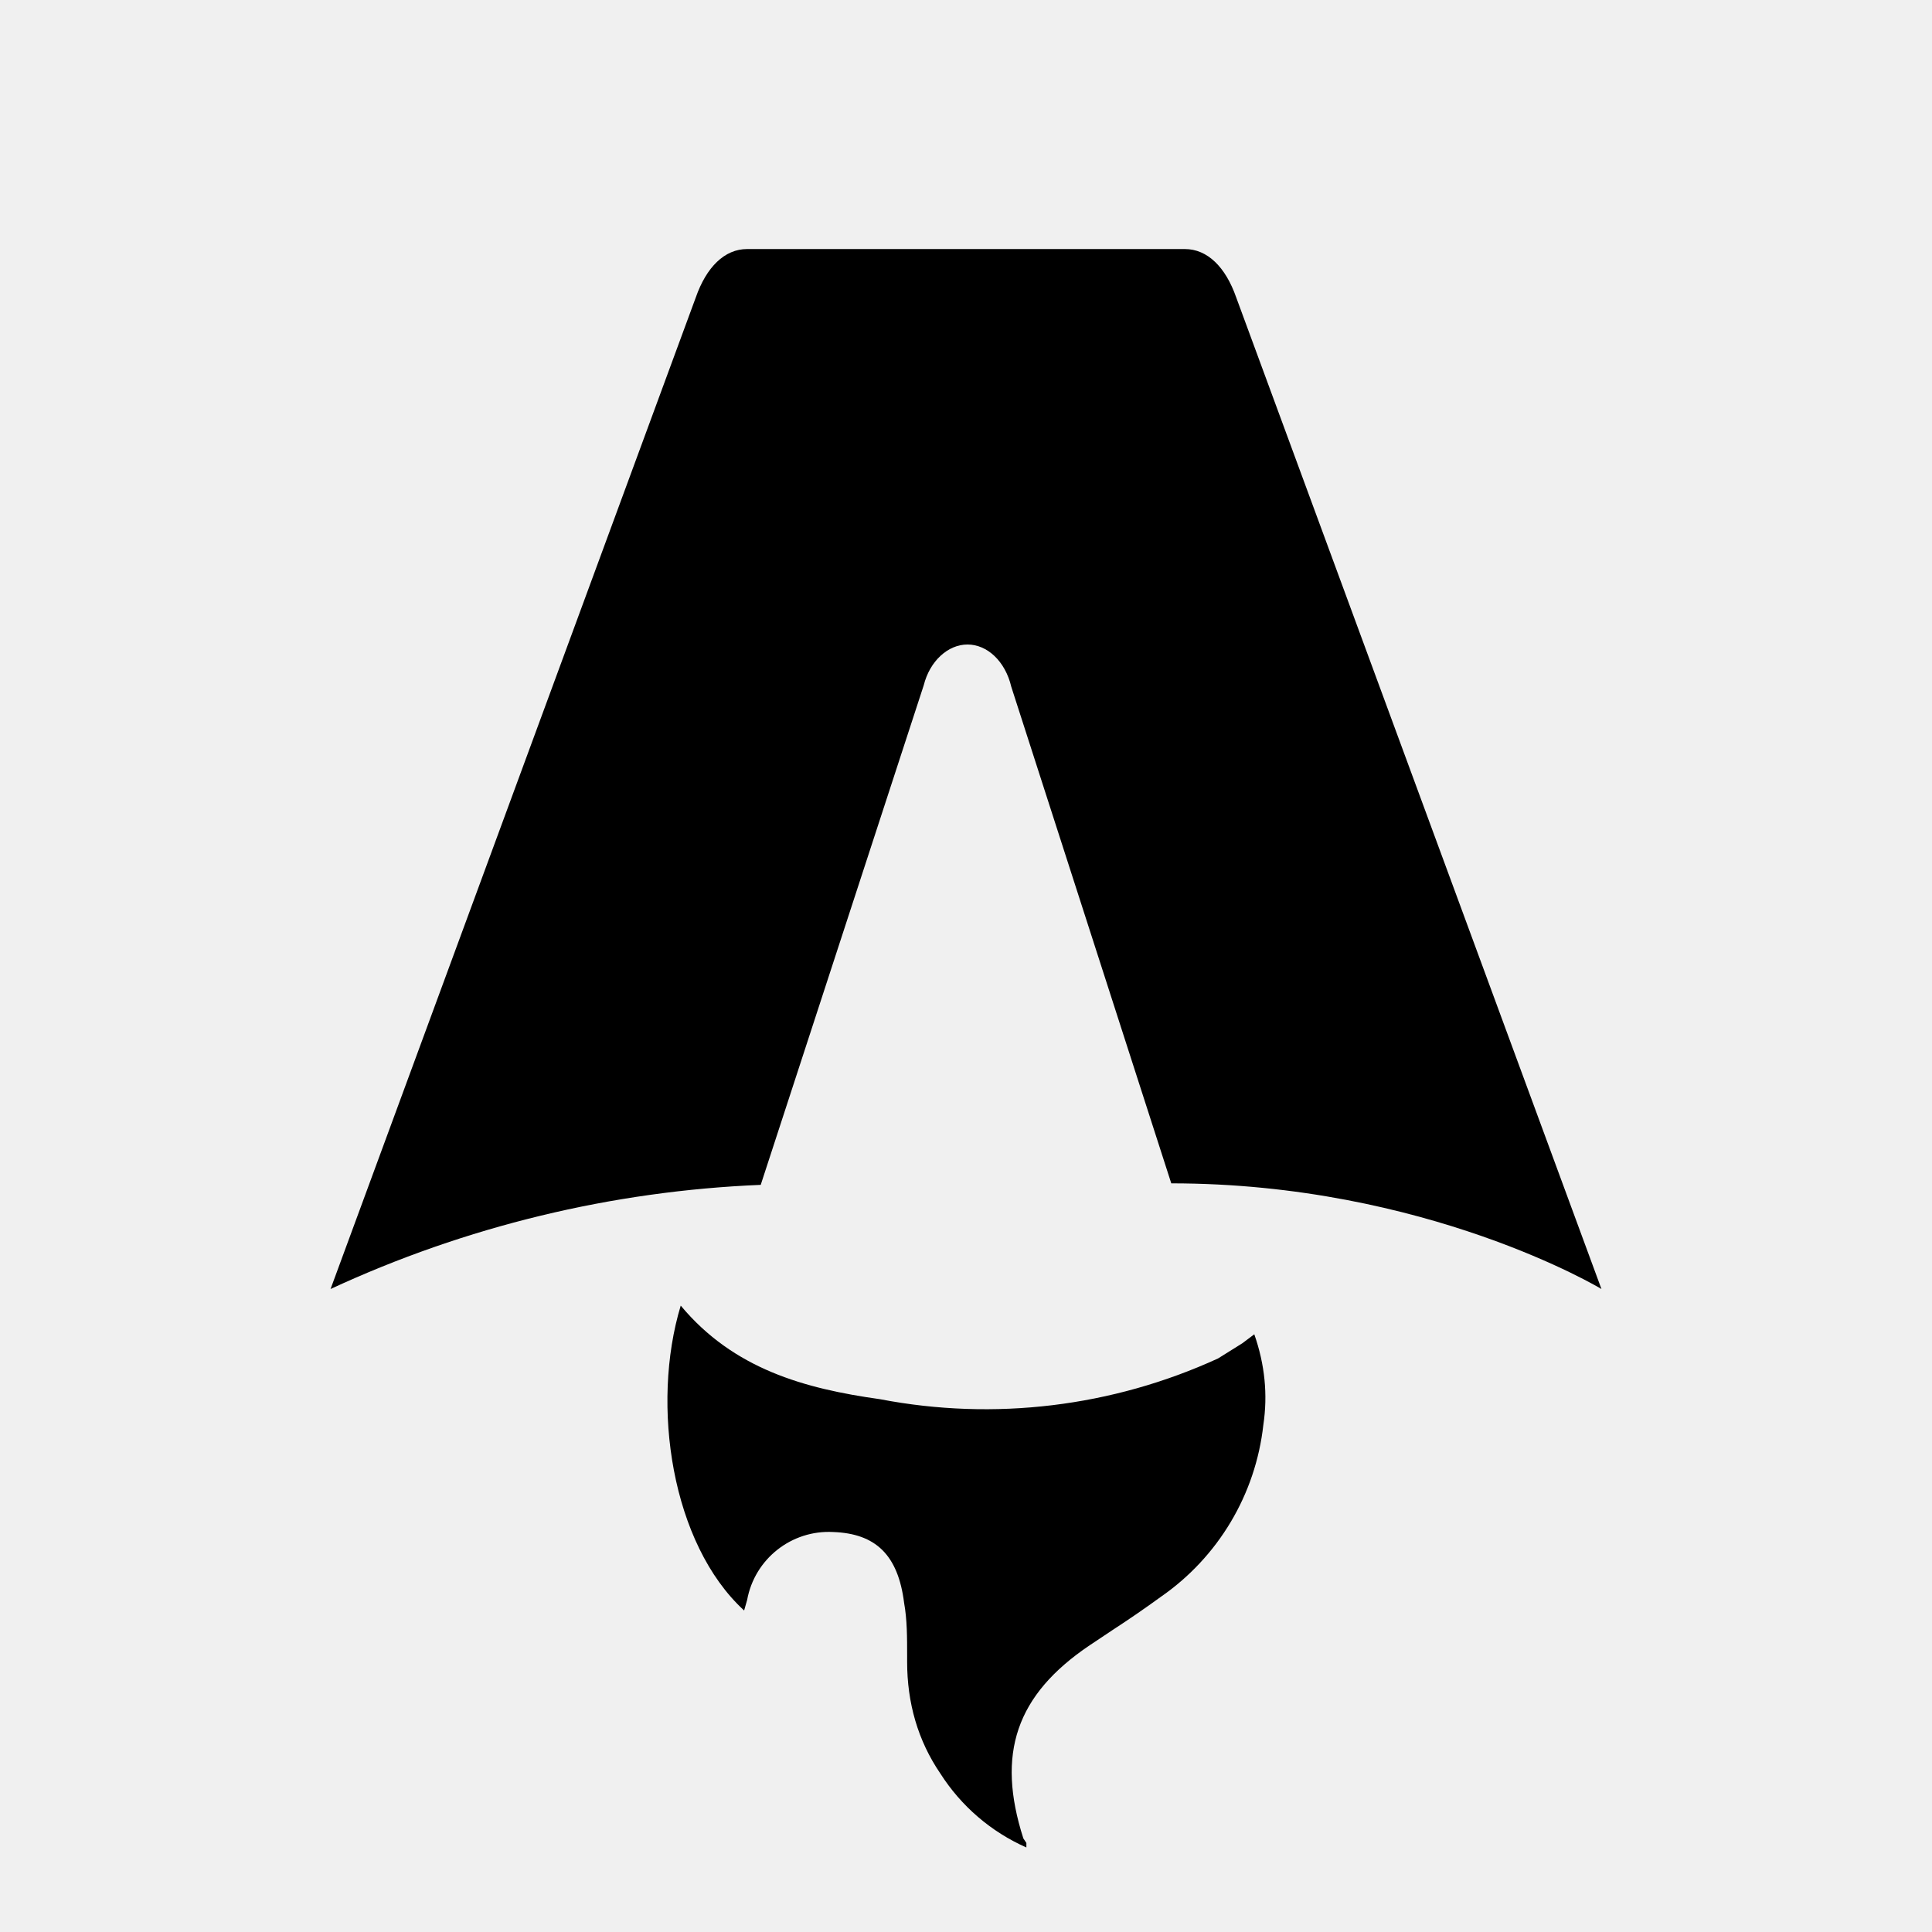
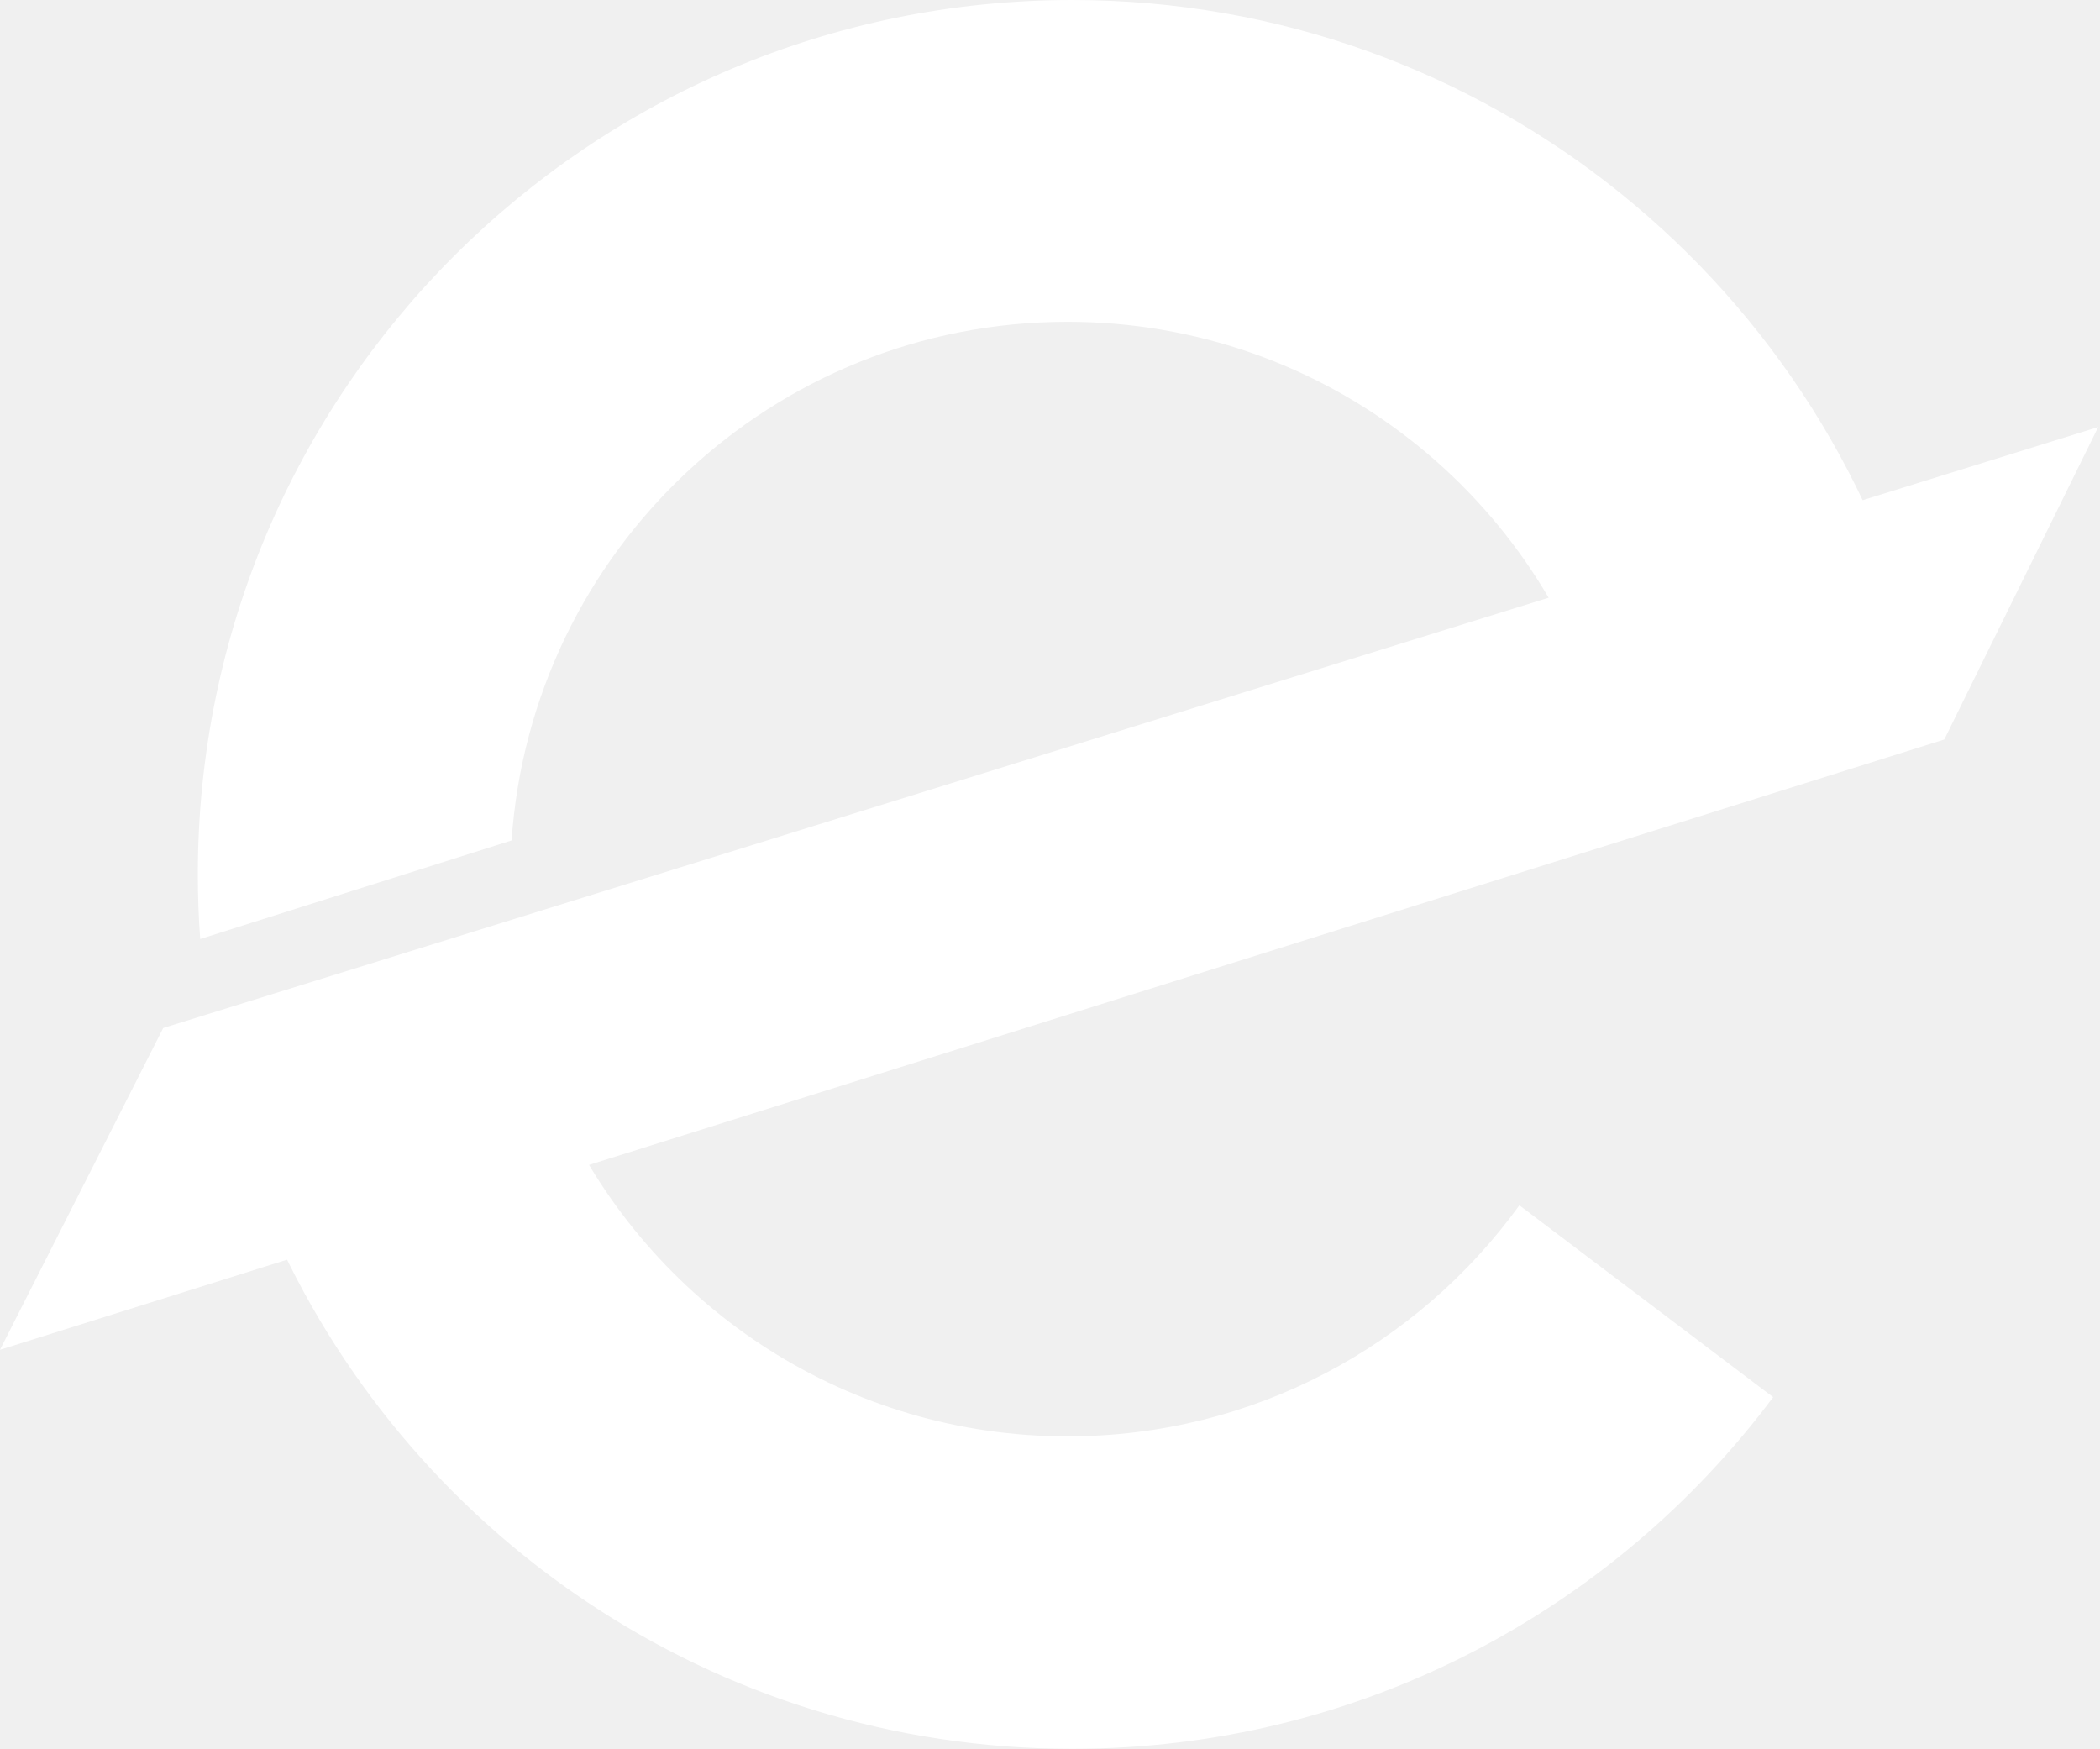
- <svg xmlns="http://www.w3.org/2000/svg" fill="none" viewBox="0 0 128 128">
-   <path d="M50.4 78.5a75.1 75.1 0 0 0-28.5 6.9l24.2-65.7c.7-2 1.9-3.2 3.4-3.2h29c1.5 0 2.7 1.2 3.4 3.2l24.2 65.7s-11.6-7-28.5-7L67 45.5c-.4-1.7-1.6-2.8-2.9-2.8-1.3 0-2.5 1.1-2.9 2.7L50.4 78.5Zm-1.1 28.2Zm-4.2-20.2c-2 6.6-.6 15.8 4.2 20.2a17.5 17.5 0 0 1 .2-.7 5.5 5.5 0 0 1 5.7-4.5c2.8.1 4.3 1.5 4.7 4.7.2 1.1.2 2.3.2 3.5v.4c0 2.7.7 5.2 2.2 7.4a13 13 0 0 0 5.7 4.9v-.3l-.2-.3c-1.8-5.6-.5-9.5 4.4-12.8l1.5-1a73 73 0 0 0 3.2-2.2 16 16 0 0 0 6.8-11.4c.3-2 .1-4-.6-6l-.8.6-1.6 1a37 37 0 0 1-22.4 2.7c-5-.7-9.7-2-13.2-6.2Z" />
-   <style>
-         path { fill: #000; }
-         @media (prefers-color-scheme: dark) {
-             path { fill: #FFF; }
-         }
-     </style>
+ <svg xmlns="http://www.w3.org/2000/svg" width="544" height="453" viewBox="0 0 544 453" fill="none">
+   <path d="M42.28 266.28L543.53 110.616L503.666 191.552L0 349.632L42.28 266.28Z" fill="white" />
+   <path d="M146.909 291.294C170.421 339.135 219.633 372.064 276.539 372.064C324.711 372.064 367.369 348.468 393.592 312.204L459.331 361.909C418.032 417.202 352.071 453 277.748 453C184.584 453 104.558 396.752 69.776 316.363L146.909 291.294ZM277.748 0C385.23 0 475.225 74.864 498.435 175.292L416.039 190.452C399.612 128.784 343.382 83.352 276.539 83.352C200.179 83.352 137.669 142.642 132.528 217.697L51.857 243.227C51.454 237.704 51.248 232.126 51.248 226.5C51.248 101.408 152.656 0 277.748 0Z" fill="white" />
</svg>
